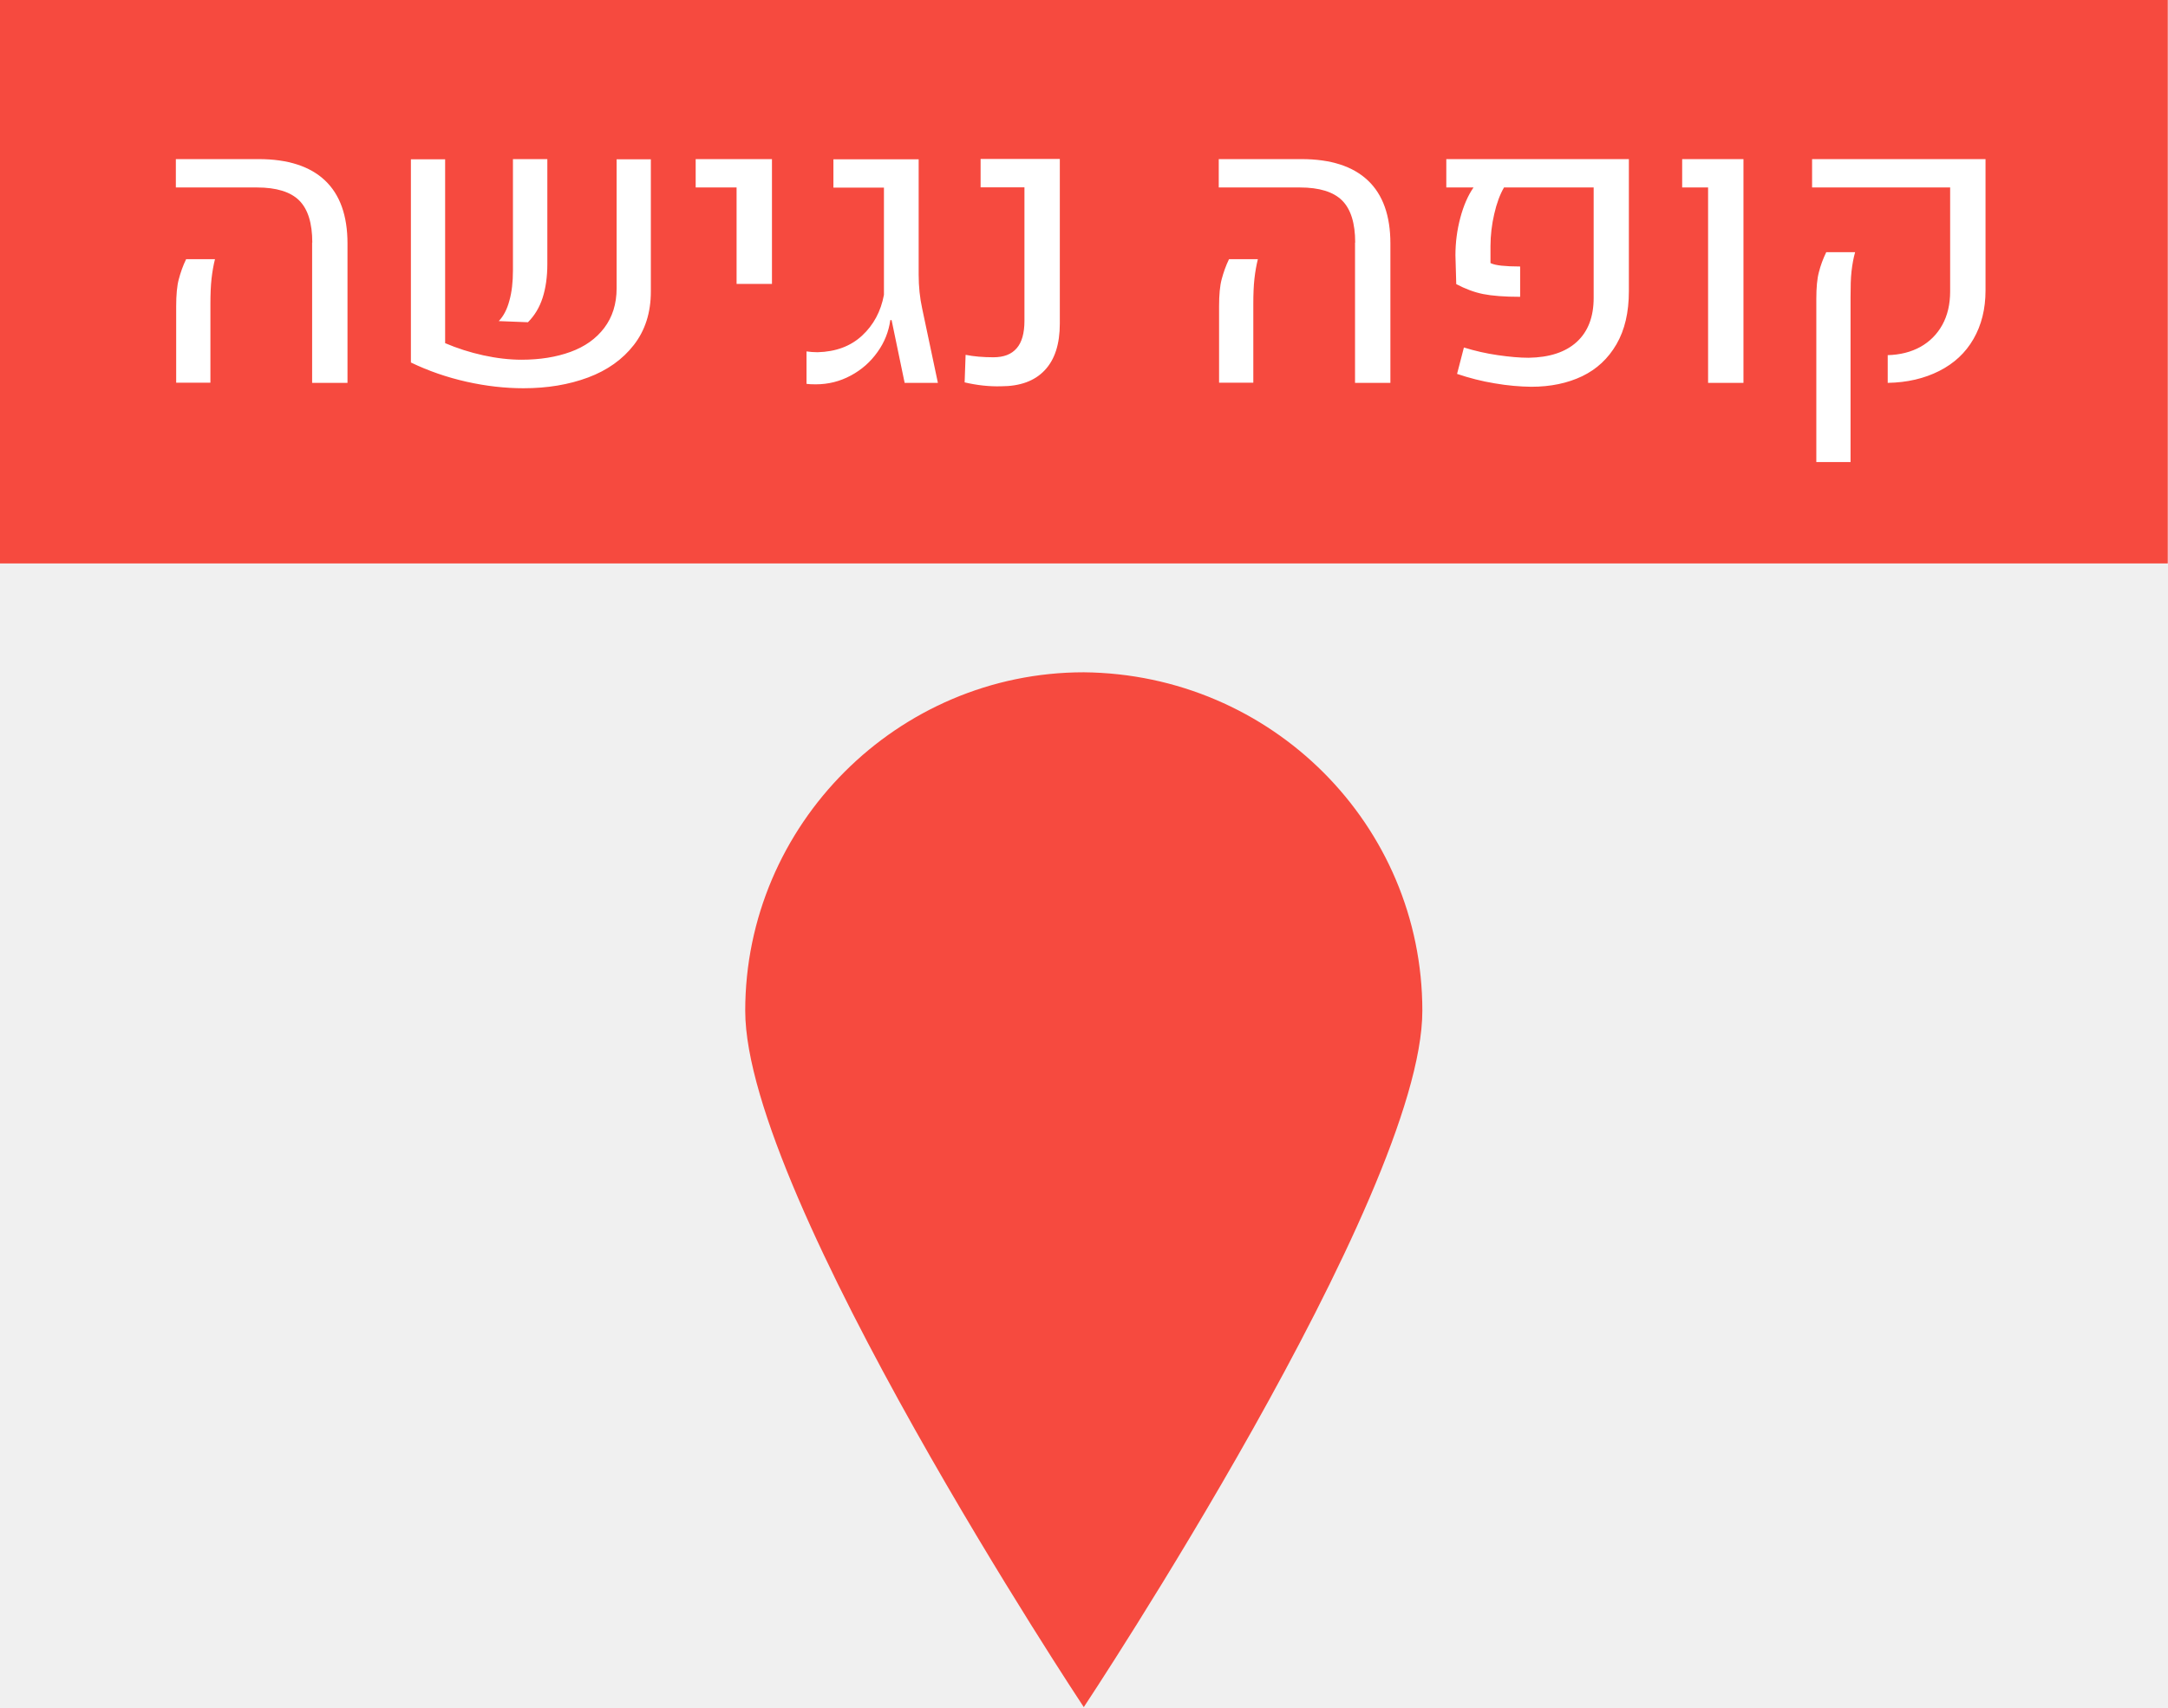
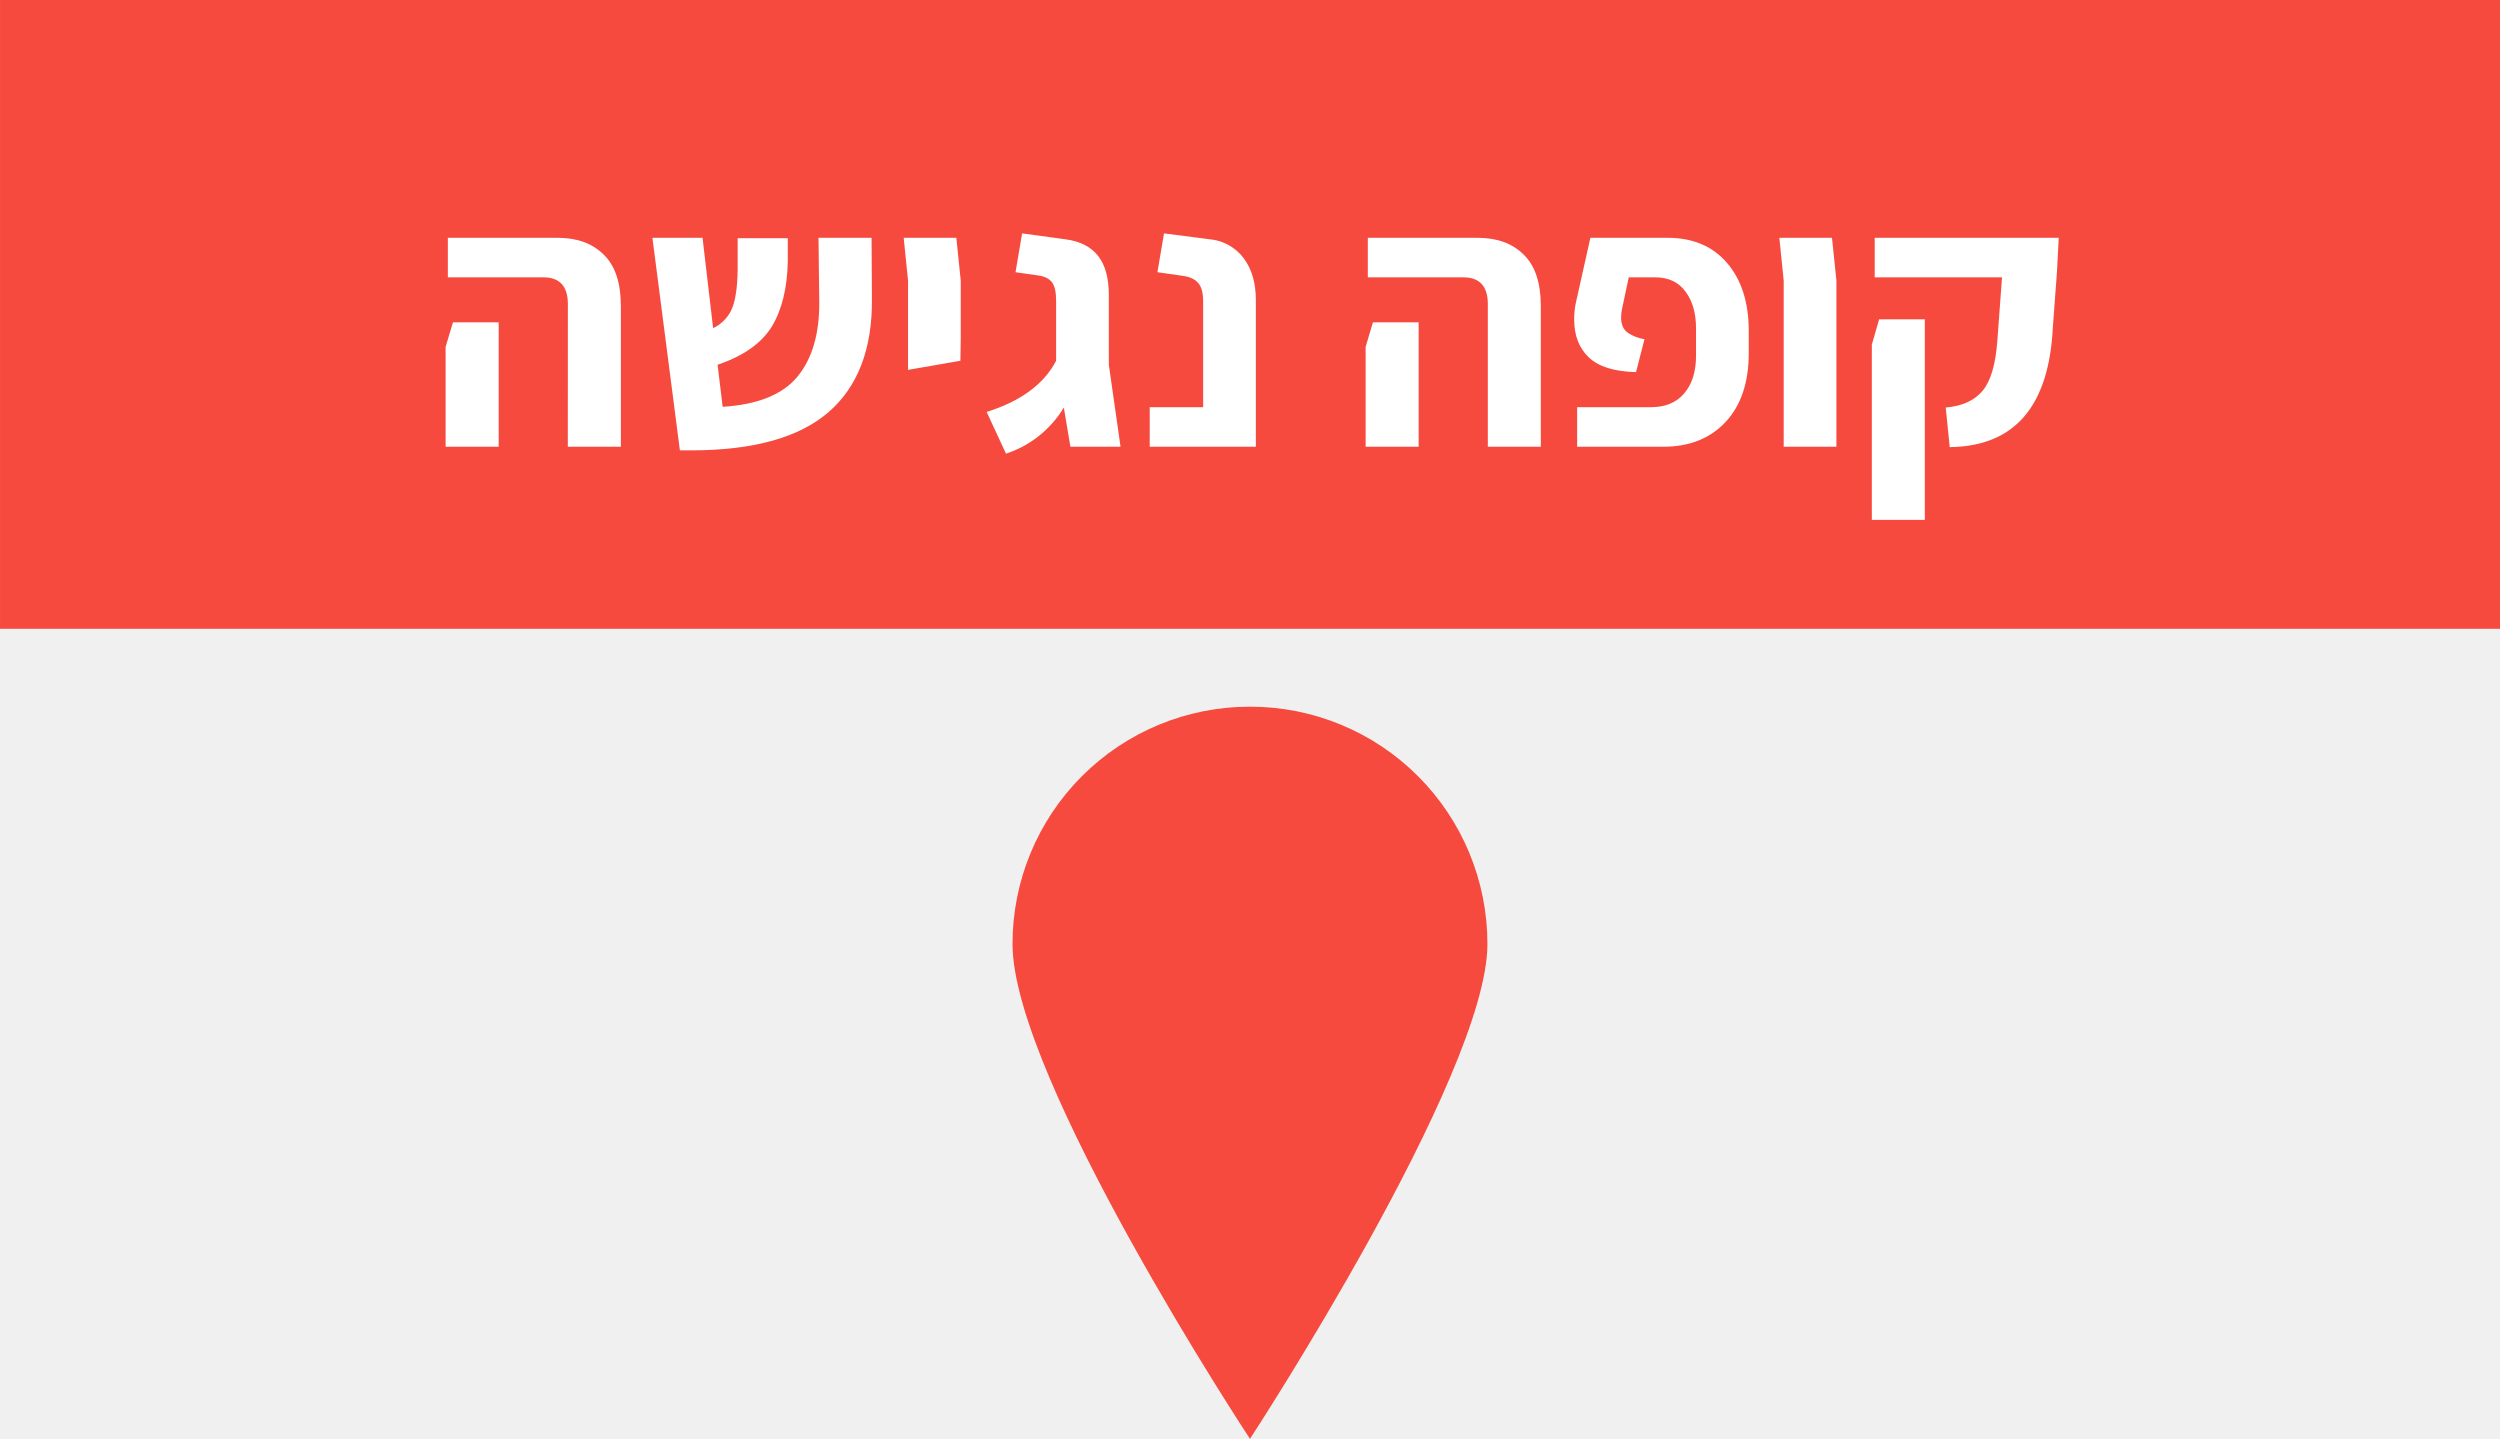
- <svg xmlns="http://www.w3.org/2000/svg" viewBox="0 0 35.19 27.718" height="104.76" width="133">
-   <path style="fill:#f64a3f;fill-opacity:1" d="M1056.16 471.37c0 11.42-20.77 42.73-20.77 42.73s-20.77-31.31-20.77-42.73c0-11.42 9.35-20.77 20.77-20.77 11.52.11 20.77 9.36 20.77 20.77" class="st2" transform="translate(-256.352 -108.305) scale(.26458)" />
-   <path style="fill:#f64a3f" class="st2" d="M968.89 409.34h133v34.58h-133z" transform="translate(-256.352 -108.305) scale(.26458)" />
-   <path style="fill:#fff" d="M988.06 424.23c0-1.19-.27-2.05-.8-2.58-.53-.53-1.4-.8-2.59-.8h-4.98v-1.74h5.08c1.79 0 3.15.44 4.07 1.31.92.87 1.38 2.16 1.38 3.87v8.55h-2.17v-8.61zm-8.35 3.92c0-.71.05-1.26.16-1.67.11-.41.25-.82.45-1.23h1.77c-.09.36-.16.75-.21 1.19-.05.44-.07.96-.07 1.57v4.82h-2.1zm16.49 2.25c.75.32 1.53.57 2.35.75.82.18 1.61.27 2.35.27 1.12 0 2.12-.16 3-.48.88-.32 1.57-.81 2.07-1.47.5-.66.76-1.47.76-2.43v-7.92h2.1v8.12c0 1.29-.35 2.38-1.04 3.27-.69.89-1.63 1.56-2.81 2-1.18.44-2.5.66-3.96.66-1.13 0-2.3-.13-3.5-.4-1.2-.27-2.33-.66-3.41-1.18v-12.47h2.1v11.28zm3.95-2.6c.15-.53.22-1.15.22-1.86v-6.83h2.11v6.44c0 .79-.1 1.48-.29 2.07-.19.59-.49 1.09-.9 1.5l-1.79-.07c.29-.3.51-.72.65-1.25zm13.95-6.95h-2.52v-1.74h4.68v7.66h-2.17v-5.92zm4.28 12.05v-1.99c.21.03.43.05.68.05 1.12-.03 2.03-.37 2.73-1.02.7-.65 1.15-1.48 1.34-2.5v-6.58h-3.1v-1.74h5.23v7.08c0 .72.07 1.42.22 2.1l.96 4.54h-2.04l-.8-3.85h-.08a4.32 4.32 0 0 1-.78 1.95c-.43.61-.97 1.09-1.64 1.45-.67.36-1.38.54-2.16.54-.26 0-.44-.01-.56-.03zm9.7-.09.06-1.69c.5.1 1.07.15 1.7.15.64 0 1.11-.18 1.43-.55.32-.36.48-.93.48-1.69v-8.19h-2.69v-1.74h4.86v10.1c0 1.26-.31 2.22-.93 2.87-.62.66-1.52.98-2.68.98-.72.02-1.46-.06-2.23-.24zm23.96-8.58c0-1.19-.27-2.05-.8-2.58-.53-.53-1.4-.8-2.59-.8h-4.98v-1.74h5.08c1.79 0 3.15.44 4.07 1.31.92.87 1.38 2.16 1.38 3.87v8.55h-2.17v-8.61zm-8.35 3.92c0-.71.05-1.26.16-1.67.11-.41.25-.82.45-1.23h1.77c-.09.36-.16.75-.21 1.19-.05.44-.07.96-.07 1.57v4.82h-2.1zm16.91 4.72c-.8-.13-1.57-.33-2.31-.58l.42-1.62c.68.21 1.38.37 2.08.47.7.1 1.33.16 1.89.16 1.27-.02 2.26-.34 2.95-.97.69-.63 1.04-1.53 1.04-2.7v-6.78h-5.5c-.25.43-.45.97-.6 1.63a8.81 8.81 0 0 0-.23 1.96v1.05c.17.08.4.13.69.16.29.03.66.05 1.13.05v1.86c-.96 0-1.72-.06-2.27-.17-.55-.11-1.1-.32-1.65-.61l-.05-1.77c0-.78.1-1.55.3-2.3.2-.75.47-1.37.81-1.86h-1.67v-1.74h11.2v8.11c0 1.29-.25 2.37-.76 3.25-.51.88-1.21 1.53-2.1 1.96-.9.43-1.94.65-3.13.65-.69-.01-1.44-.07-2.24-.21zm13.1-12.02h-1.6v-1.74h3.76v13.73h-2.17v-11.99zm11 10.29c.77-.02 1.44-.19 2.02-.51.57-.32 1.02-.77 1.34-1.35.32-.58.48-1.26.48-2.06v-6.37h-8.47v-1.74h10.64v8.06c0 1.14-.25 2.13-.74 2.98-.49.85-1.19 1.5-2.1 1.96-.91.46-1.96.71-3.16.73v-1.7zm-4.37-3.45c0-.7.05-1.25.16-1.65.1-.4.25-.81.45-1.22h1.77c-.1.35-.17.74-.22 1.17-.05.43-.06.96-.06 1.58v10.13h-2.1z" class="st8" transform="translate(-256.352 -108.305) scale(.26458)" />
+ <svg xmlns="http://www.w3.org/2000/svg" width="160.605" height="92.439" viewBox="0 0 42.493 24.458">
+   <path fill="#f64a3f" style="stroke-width:.265" d="M94.768 92.719h42.493v10.689H94.768z" transform="translate(-94.768 -92.72)" />
+   <path d="M104.42 97.888c0-.303-.14-.454-.417-.454h-1.623v-.672h1.865c.332 0 .593.095.784.286.195.187.292.481.292.883v2.382h-.902zm-2.078.727.125-.416h.777v2.114h-.902zm7.246-.814c.008.85-.238 1.492-.74 1.927-.501.431-1.279.647-2.332.647h-.192l-.467-3.613h.852l.18 1.536a.645.645 0 0 0 .336-.373c.058-.166.085-.415.081-.746v-.41h.852v.391c-.008.456-.1.827-.273 1.113-.175.282-.481.498-.92.647l.086.715c.593-.037 1.016-.207 1.269-.51.253-.306.377-.731.373-1.275l-.013-1.088h.902zm.614-.311-.074-.728h.895l.075.728v.97l-.006.392-.89.155zm2.76 2.823-.112-.666a1.798 1.798 0 0 1-.983.784l-.329-.709c.58-.182.974-.472 1.181-.87v-1.014c0-.15-.022-.255-.068-.317-.046-.062-.122-.102-.23-.118l-.392-.056.112-.66.734.1c.253.033.44.129.56.286.12.154.18.375.18.666v1.181l.199 1.393zm1.348-.672h.908v-1.797c0-.15-.029-.255-.087-.317-.054-.062-.139-.101-.255-.118l-.435-.062.112-.66.777.1a.809.809 0 0 1 .578.323c.137.183.206.42.206.71v2.493h-1.804zm5.747-1.753c0-.303-.14-.454-.417-.454h-1.623v-.672h1.865c.332 0 .593.095.784.286.195.187.292.481.292.883v2.382h-.901zm-2.077.727.124-.416h.777v2.114h-.901zm3.595 1.026h1.256c.241 0 .427-.076.56-.23.137-.157.205-.373.205-.646v-.46c0-.262-.06-.471-.18-.629-.116-.161-.288-.242-.516-.242h-.448l-.112.528a.694.694 0 0 0-.018.156c0 .103.03.184.093.242a.677.677 0 0 0 .305.125l-.144.56c-.368-.009-.636-.092-.802-.25-.165-.157-.249-.37-.249-.64 0-.1.008-.19.025-.273l.25-1.12h1.311c.431 0 .77.143 1.014.43.244.285.367.67.367 1.156v.373c0 .498-.13.887-.392 1.17-.261.28-.614.422-1.057.422h-1.468zm3.511-2.151-.074-.728h.895l.075.728v2.823h-.896zm2.754 2.157c.282-.024.491-.12.628-.286.137-.165.22-.447.249-.845l.08-1.082h-2.164v-.672h3.128l-.03.579-.07.939c-.065 1.347-.65 2.027-1.753 2.04zm-1.256-1.069.124-.43h.777v3.409h-.901z" fill="#fff" style="stroke-width:.265" transform="translate(-94.768 -92.72)" />
+   <path d="M120.05 108.768c0 2.234-4.036 8.409-4.036 8.409s-4.036-6.127-4.036-8.409a4.03 4.03 0 0 1 4.036-4.036 4.03 4.03 0 0 1 4.036 4.036z" fill="#f64a3f" style="stroke-width:.265" transform="translate(-94.768 -92.72)" />
</svg>
